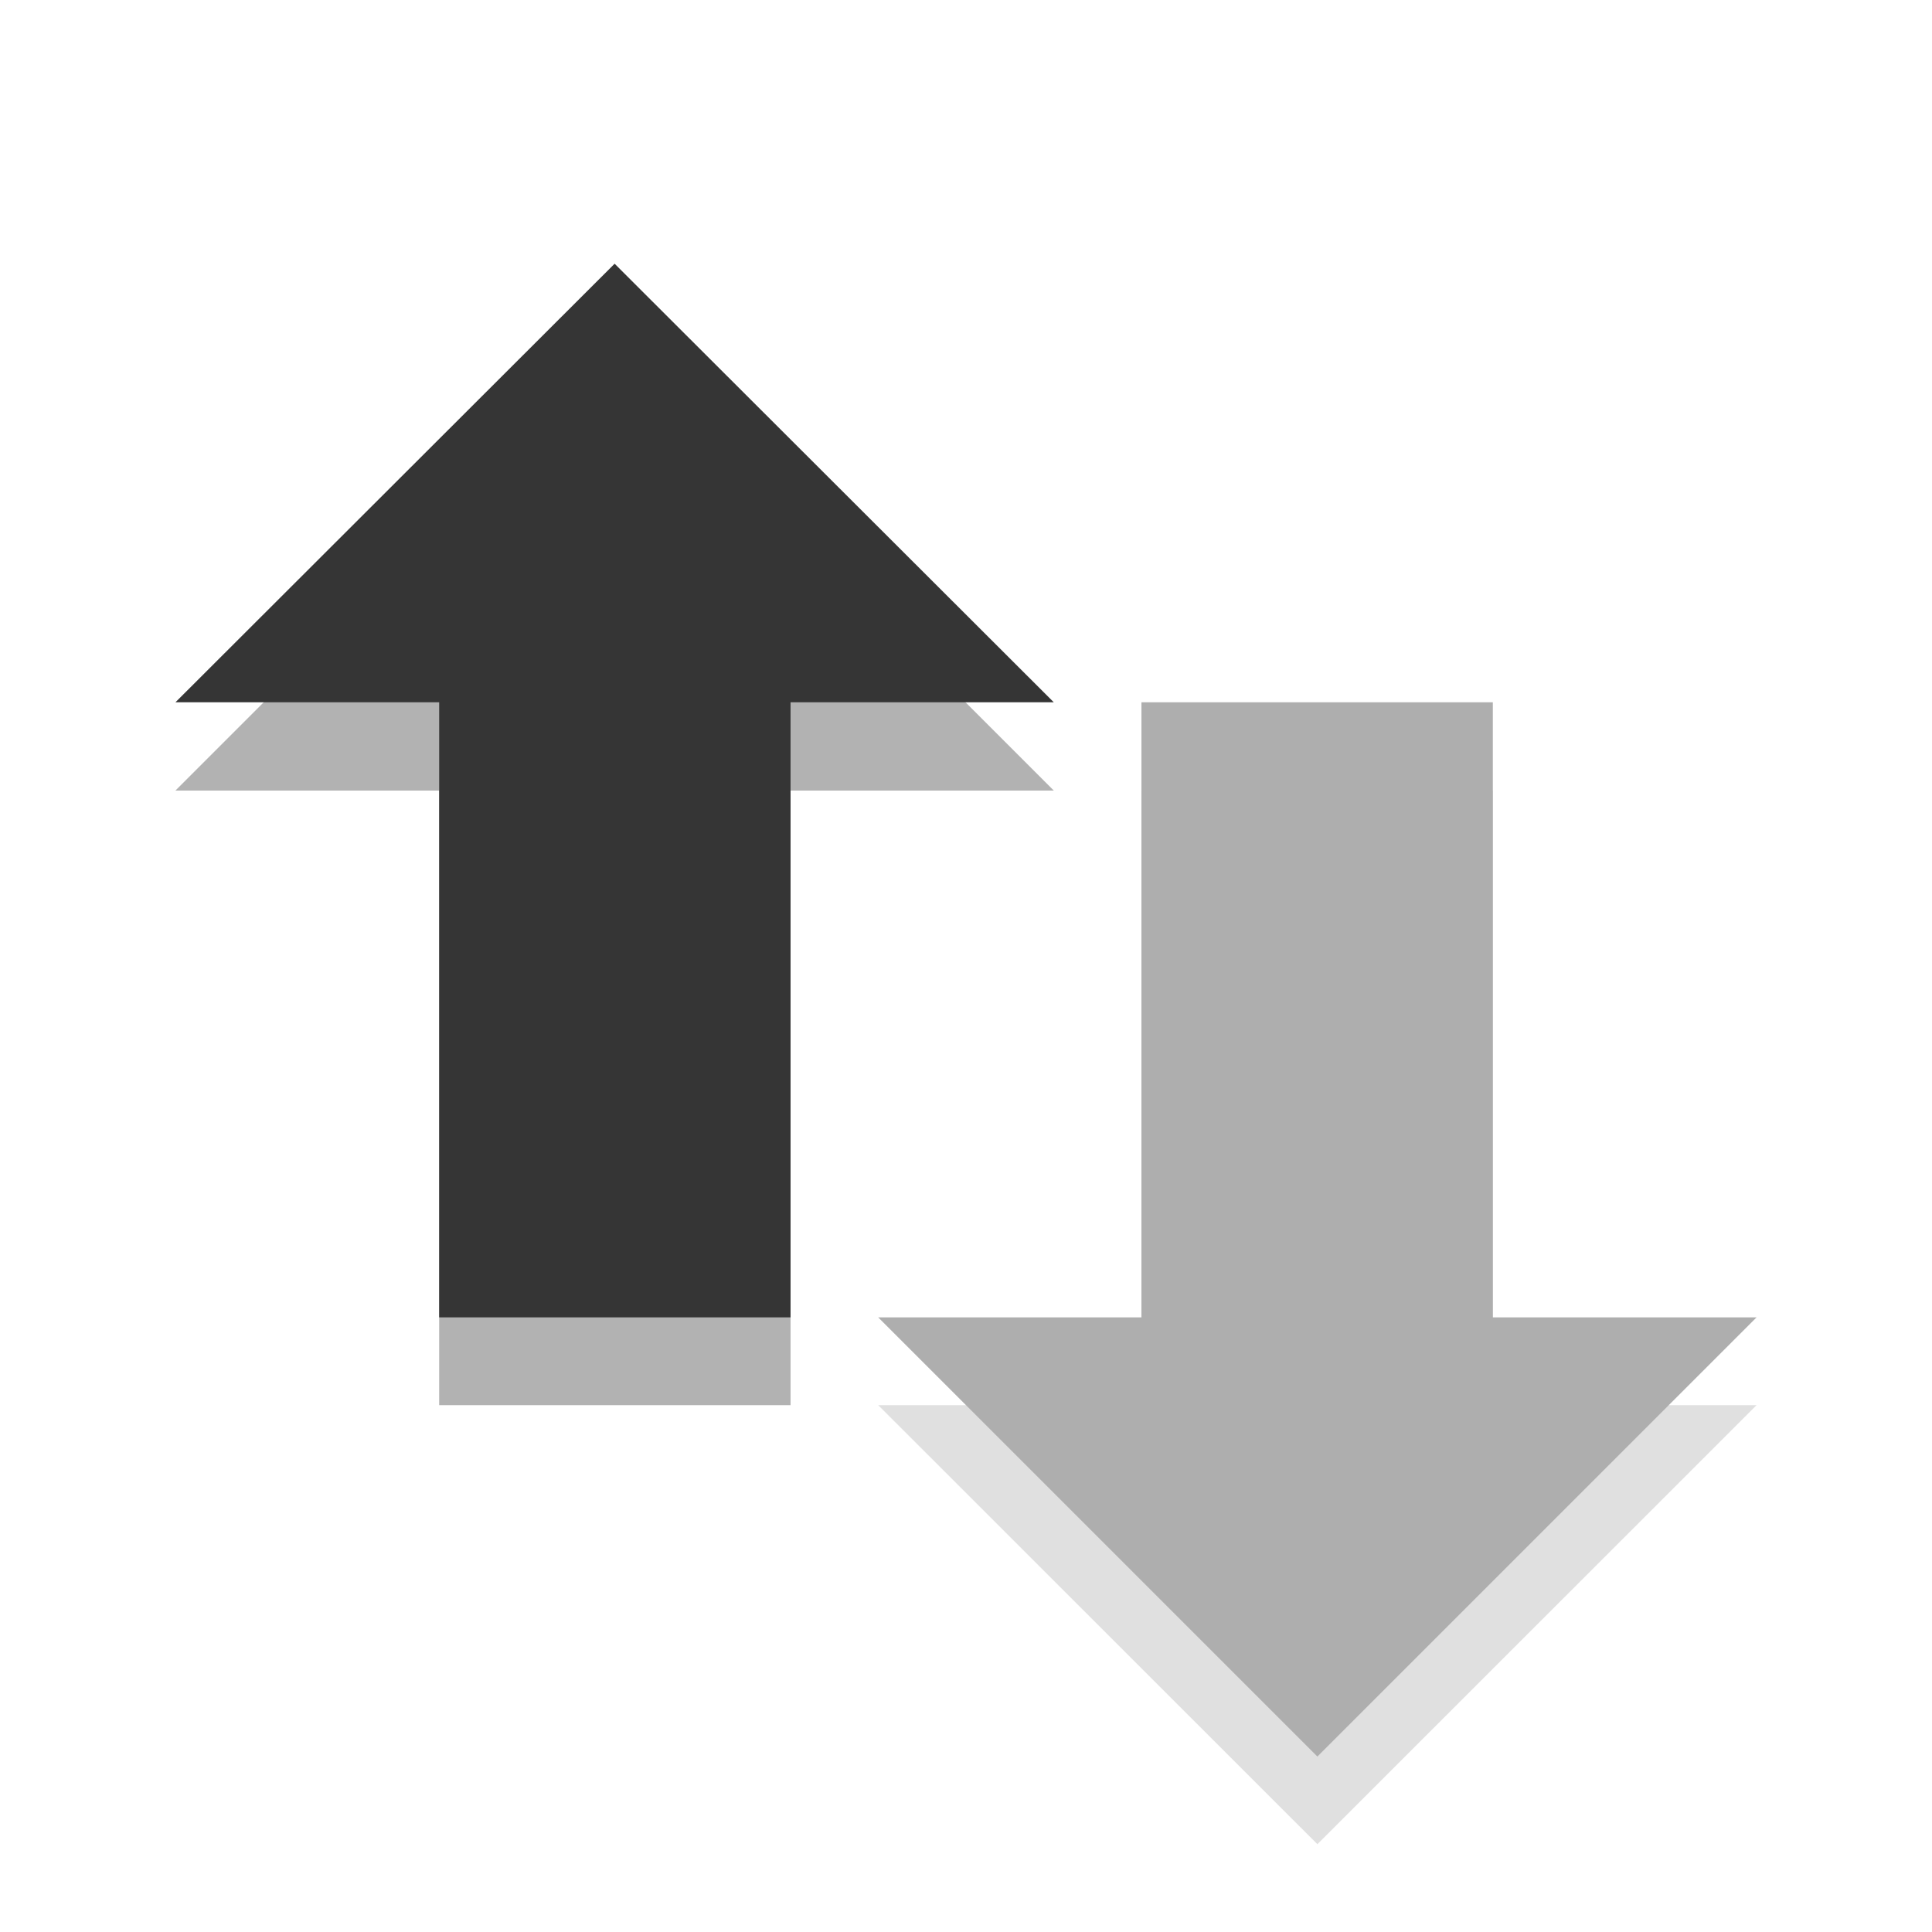
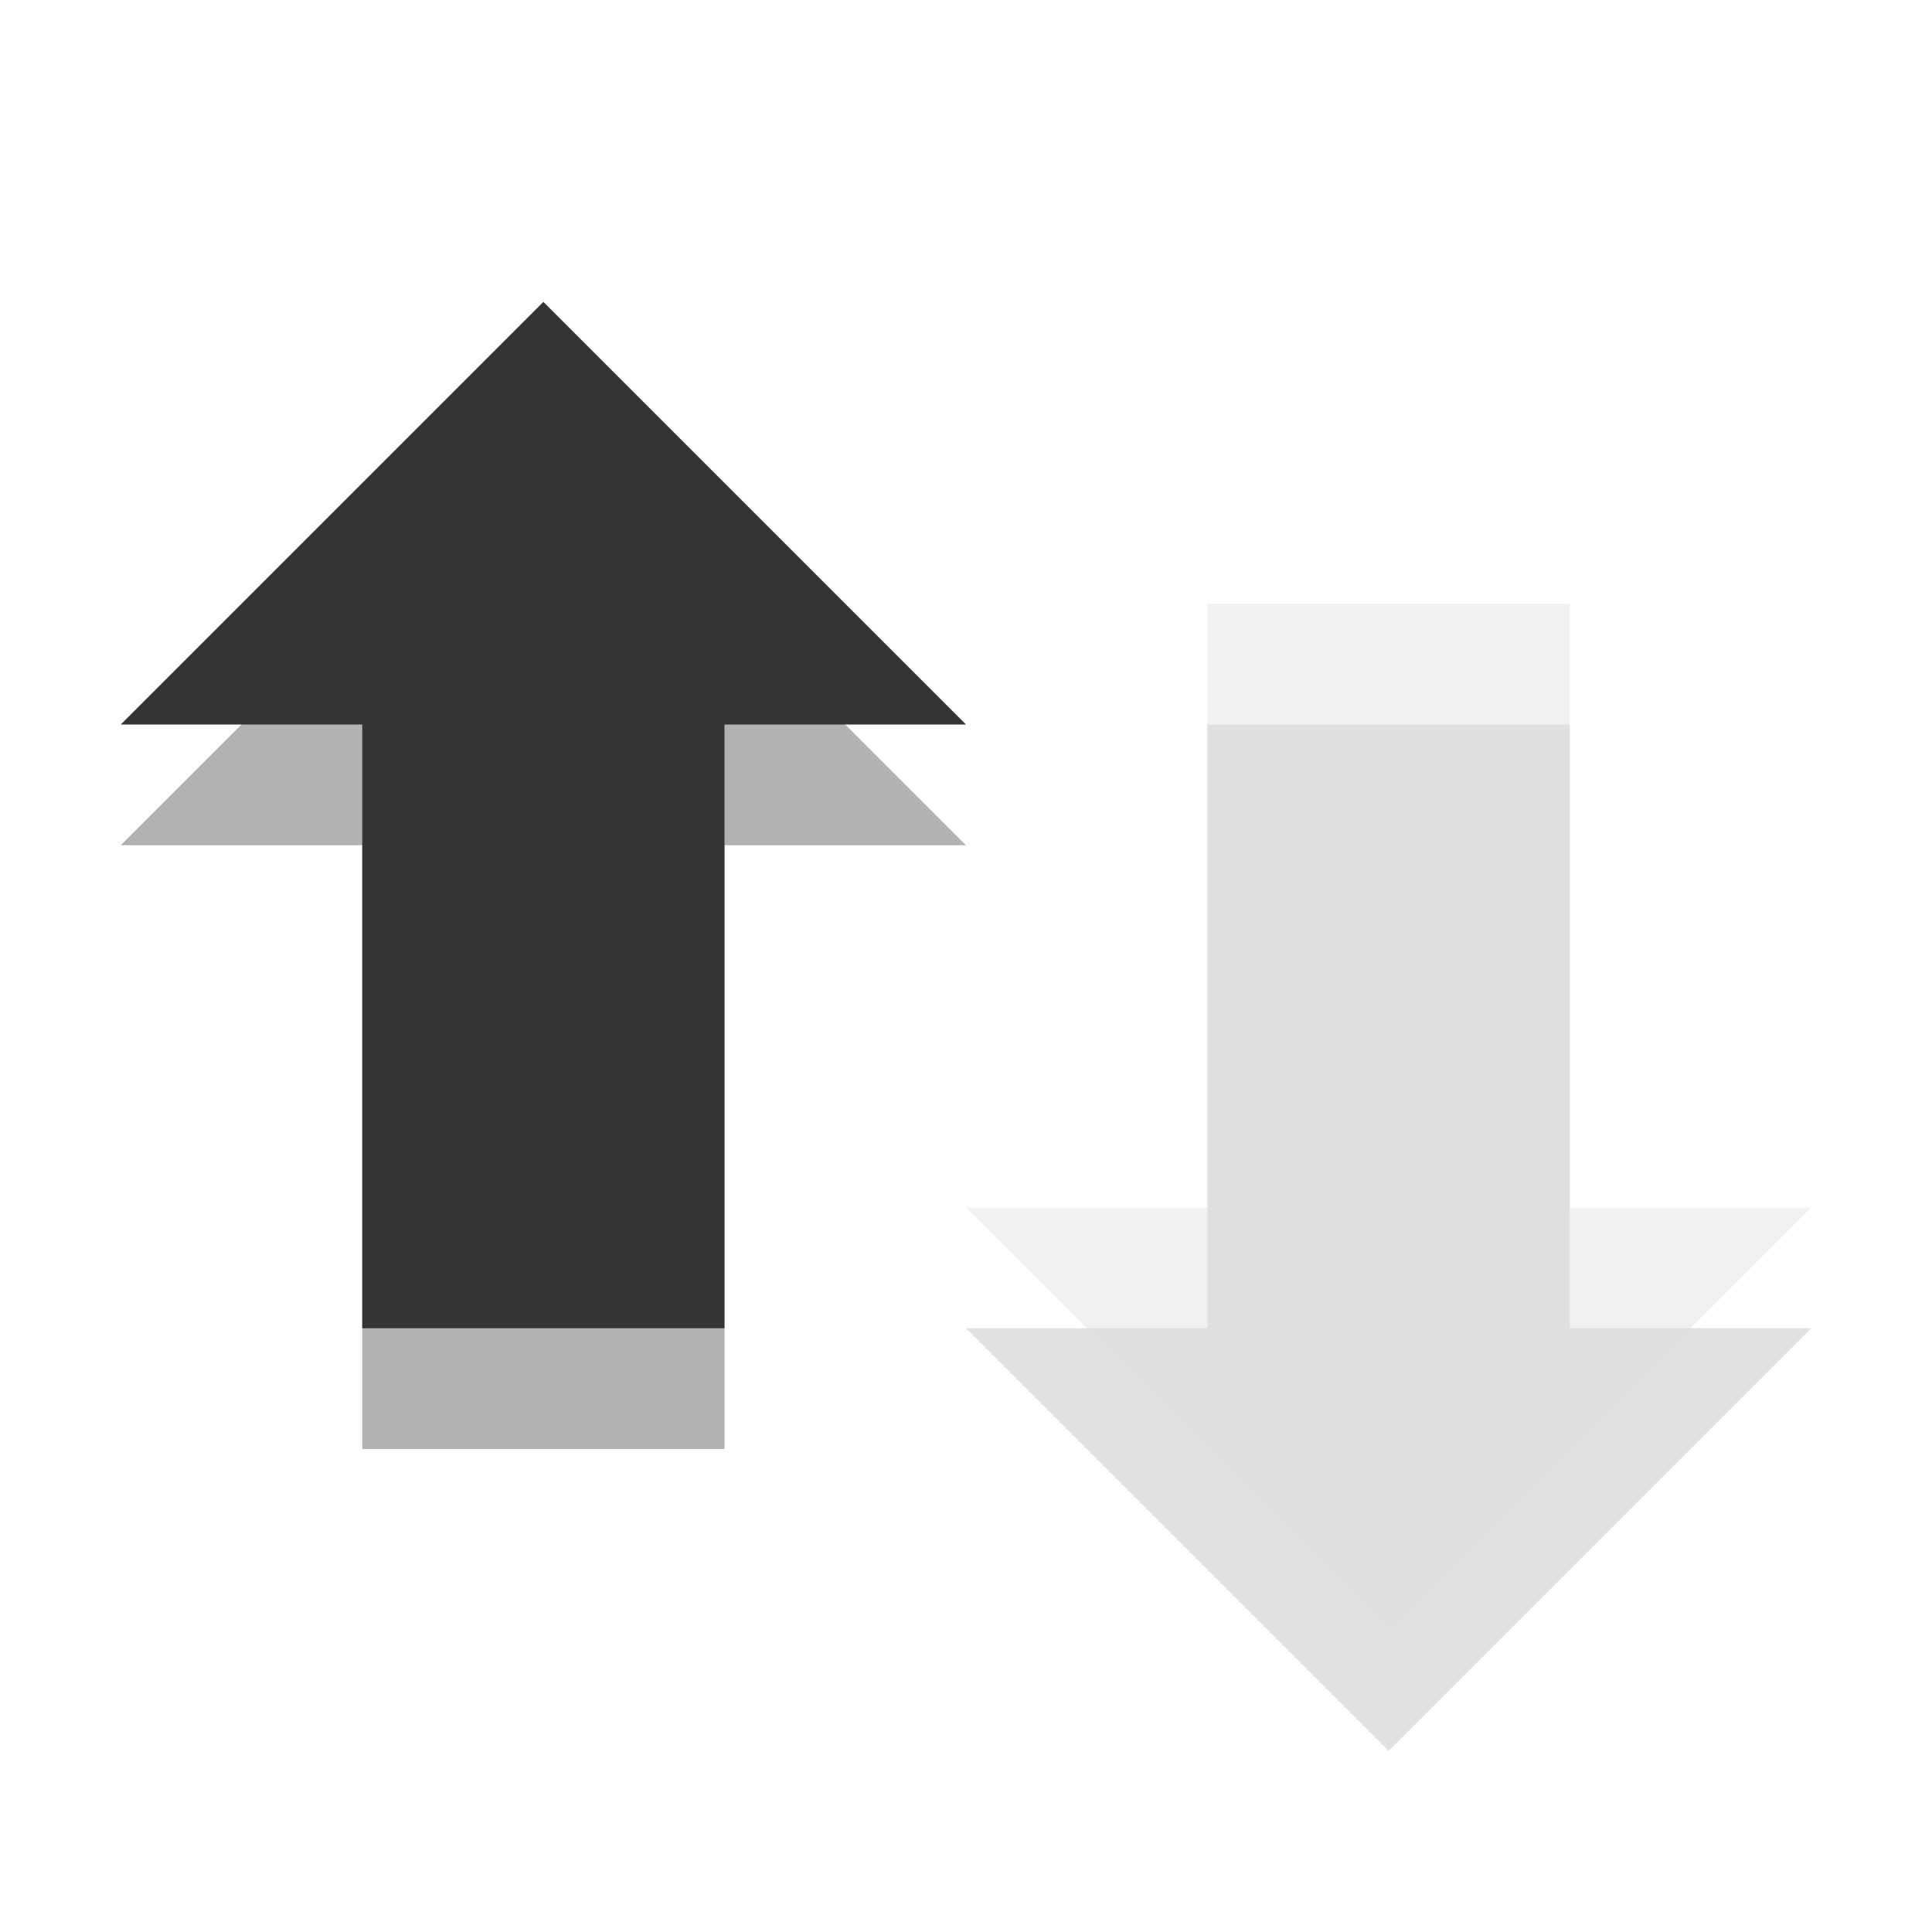
- <svg xmlns="http://www.w3.org/2000/svg" xmlns:xlink="http://www.w3.org/1999/xlink" width="16" height="16" viewBox="0 0 16 16">
-   <defs>
+ <svg xmlns="http://www.w3.org/2000/svg" width="16" height="16" viewBox="0 0 16 16" id="svg3009" version="1.1">
+   <defs id="defs3011">
    <clipPath id="clip1">
-       <rect width="16" height="16" />
+       <rect width="16" height="16" id="rect3014" />
    </clipPath>
    <filter width="100%" x="0" y="0" height="100%" filterUnits="objectBoundingBox" id="alpha">
-       <feColorMatrix values="0 0 0 0 1 0 0 0 0 1 0 0 0 0 1 0 0 0 1 0" in="SourceGraphic" type="matrix" />
+       <feColorMatrix values="0 0 0 0 1 0 0 0 0 1 0 0 0 0 1 0 0 0 1 0" in="SourceGraphic" type="matrix" id="feColorMatrix3017" />
    </filter>
-     <g style="clip-path:url(#clip1)" id="surface6">
-       <path style="fill:#000;fill-rule:evenodd;fill-opacity:.302" d="M 14.547 11.637 L 10.91 15.273 L 7.273 11.637 L 9.453 11.637 L 9.453 6.547 L 12.363 6.547 L 12.363 11.637 Z " />
-       <path style="fill:#353535;fill-rule:evenodd" d="M 14.547 10.91 L 10.91 14.547 L 7.273 10.91 L 9.453 10.91 L 9.453 5.816 L 12.363 5.816 L 12.363 10.91 Z " />
+     <g style="clip-path:url(#clip1)" id="surface6" clip-path="url(#clip1)">
+       <path style="fill:#000;fill-rule:evenodd;fill-opacity:.302" d="M 14.547 11.637 L 10.91 15.273 L 7.273 11.637 L 9.453 11.637 L 9.453 6.547 L 12.363 6.547 L 12.363 11.637 Z " id="path3020" />
+       <path style="fill:#dcdcdc;fill-rule:evenodd" d="M 14.547 10.91 L 10.91 14.547 L 7.273 10.91 L 9.453 10.91 L 9.453 5.816 L 12.363 5.816 L 12.363 10.91 Z " id="path3022" />
    </g>
    <mask id="mask0">
-       <g style="filter:url(#alpha)">
-         <rect width="16" x="0" y="0" height="16" style="fill:#000;fill-opacity:.4" />
+       <g style="filter:url(#alpha)" id="g3025">
+         <rect width="16" x="0" y="0" height="16" style="fill:#000;fill-opacity:.4" id="rect3027" />
      </g>
    </mask>
  </defs>
-   <use style="mask:url(#mask0)" xlink:href="#surface6" />
-   <g style="fill-rule:evenodd">
-     <path style="fill:#000;fill-opacity:.302" d="M 8.727 6.547 L 5.09 2.91 L 1.453 6.547 L 3.637 6.547 L 3.637 11.637 L 6.547 11.637 L 6.547 6.547 Z " />
-     <path style="fill:#353535" d="M 8.727 5.816 L 5.09 2.184 L 1.453 5.816 L 3.637 5.816 L 3.637 10.91 L 6.547 10.91 L 6.547 5.816 Z " />
-   </g>
+   <path id="path3033-3" d="M 8,11 11.5,14.5 15,11 l -2,0 0,-5 -3,0 0,5 z" style="fill:#000000;fill-opacity:1;fill-rule:evenodd;opacity:0.12" />
+   <path id="path3033" d="M 8,7 4.5,3.5 1,7 3,7 3,12 6,12 6,7 z" style="fill:#000000;fill-opacity:0.302;fill-rule:evenodd" />
+   <path id="path3035" d="M 8,6 4.5,2.5 1,6 3,6 3,11 6,11 6,6 z" style="fill:#353535;fill-rule:evenodd;fill-opacity:1" />
+   <path id="path3035-9" d="M 8,10 11.5,13.5 15,10 l -2,0 L 13,5 10,5 10,10 z" style="opacity:0.4;fill:#dcdcdc;fill-rule:evenodd" />
</svg>
